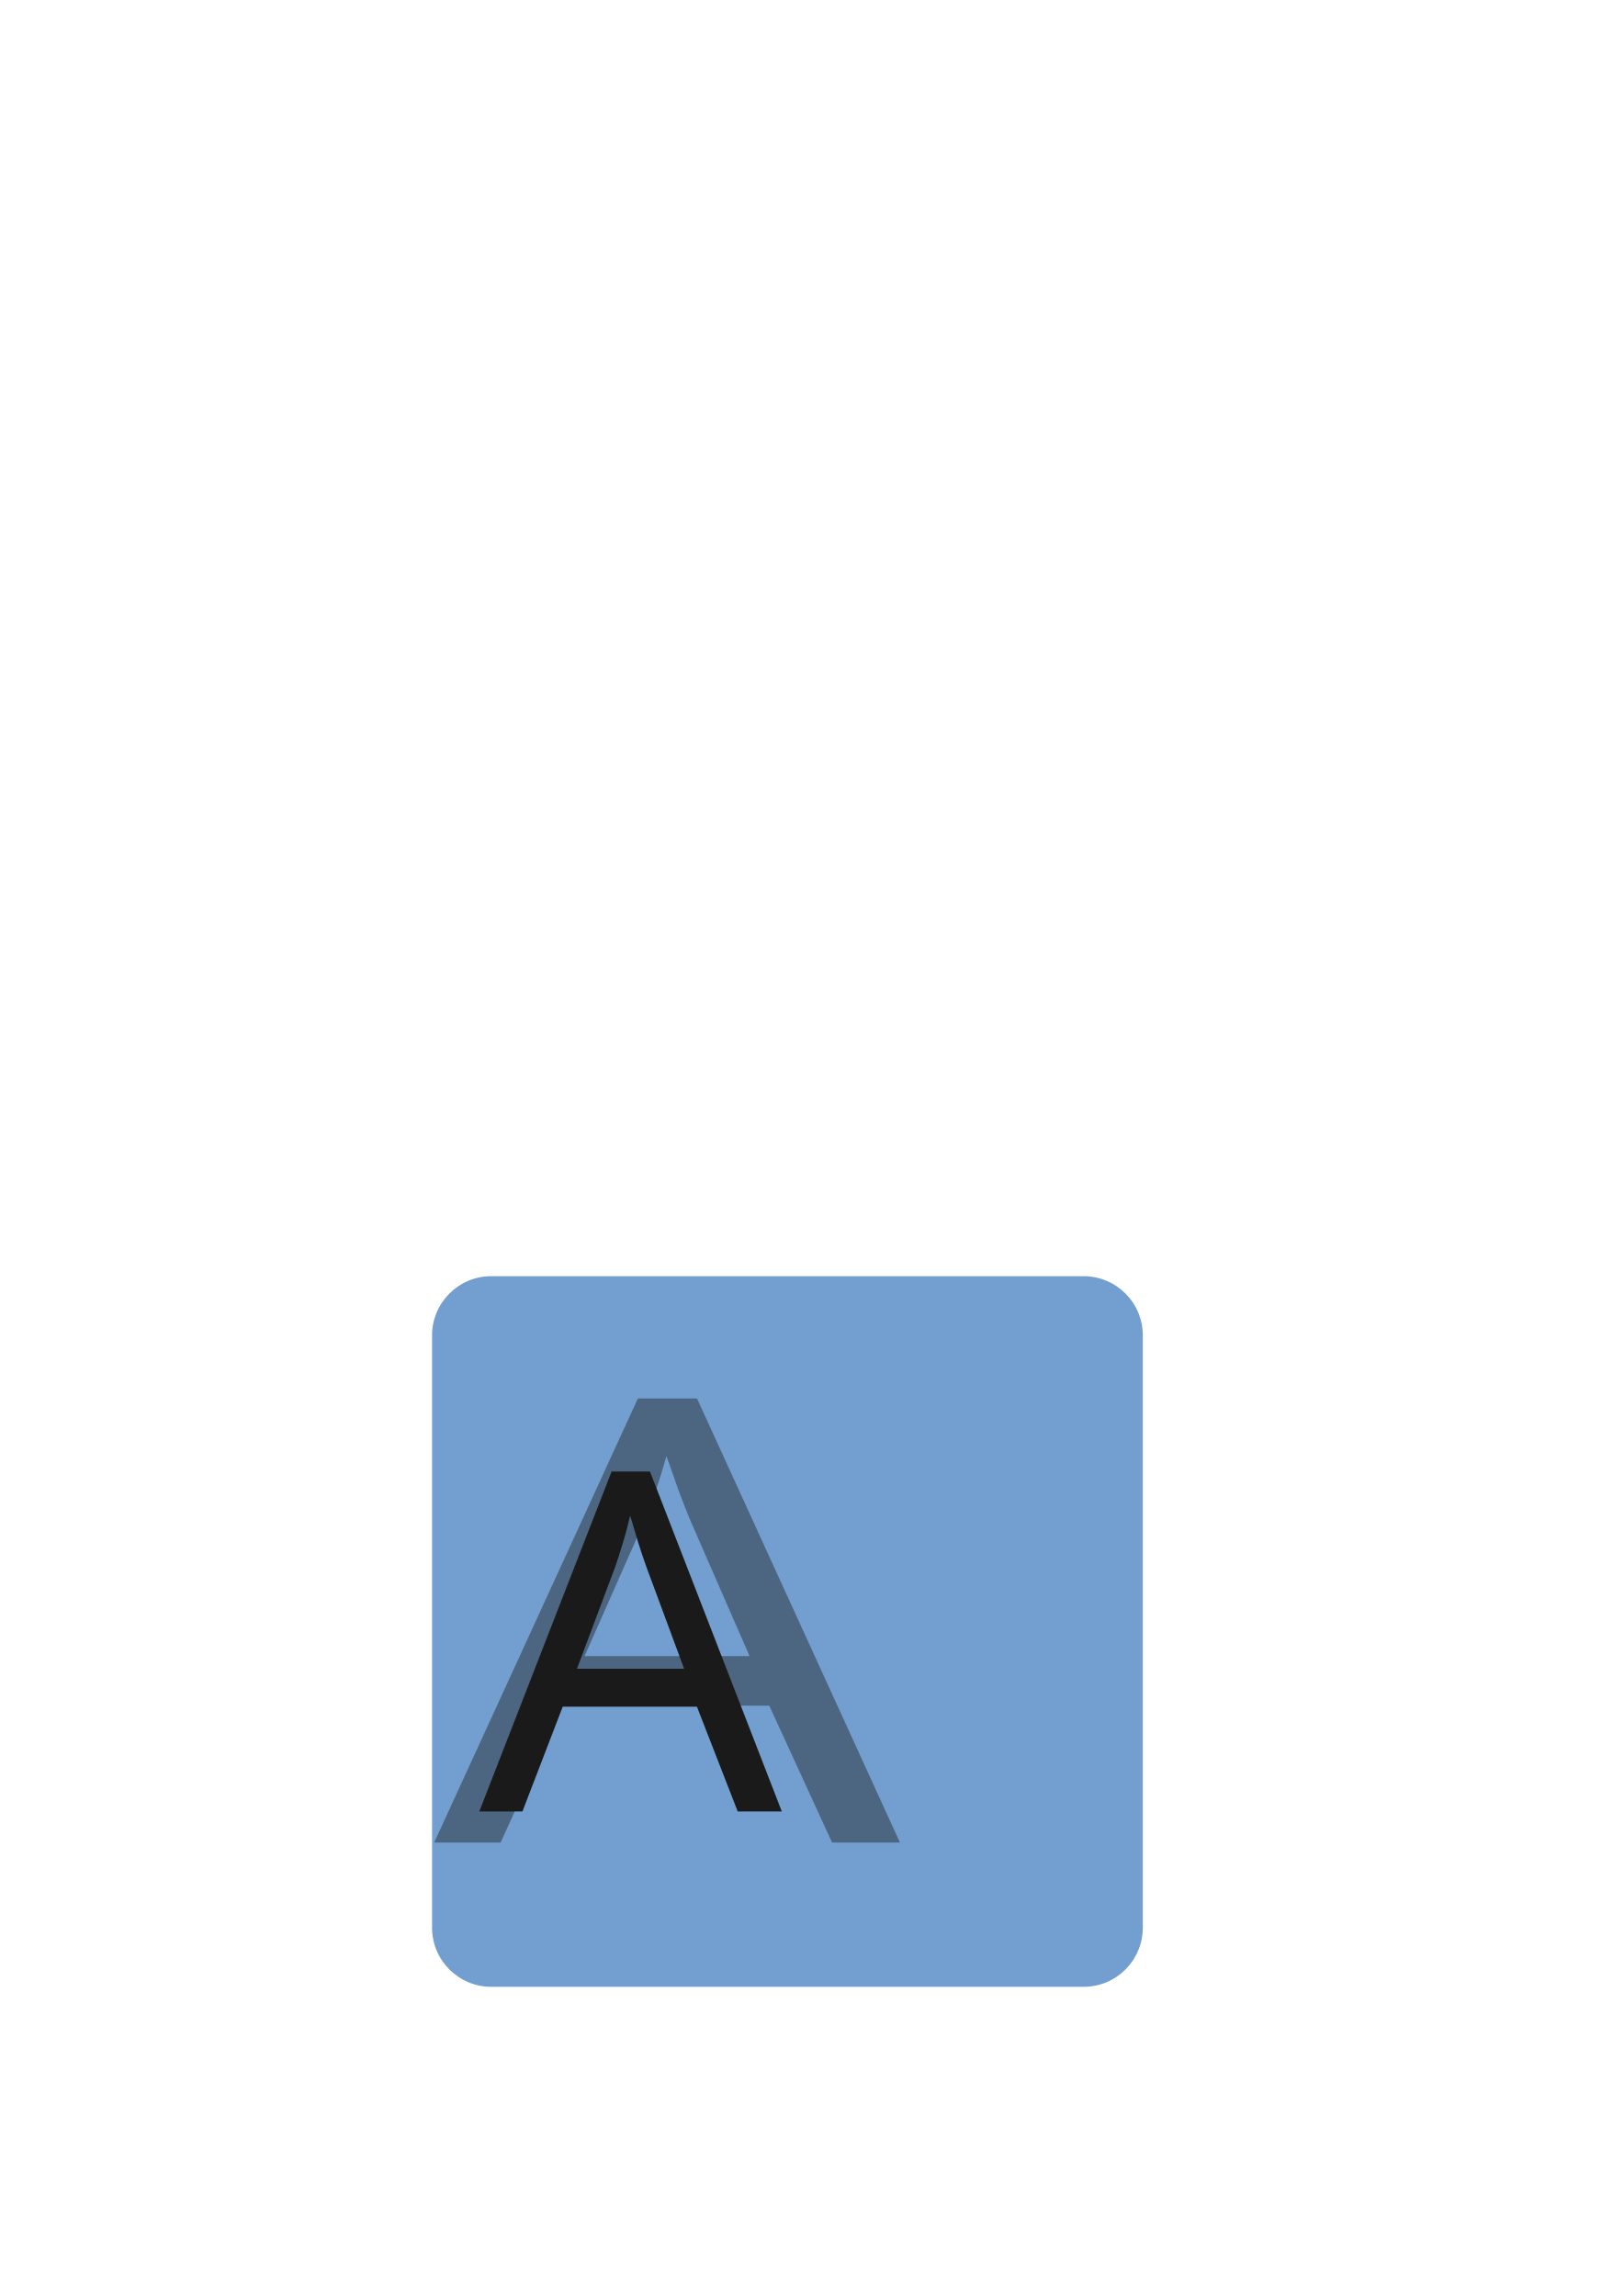
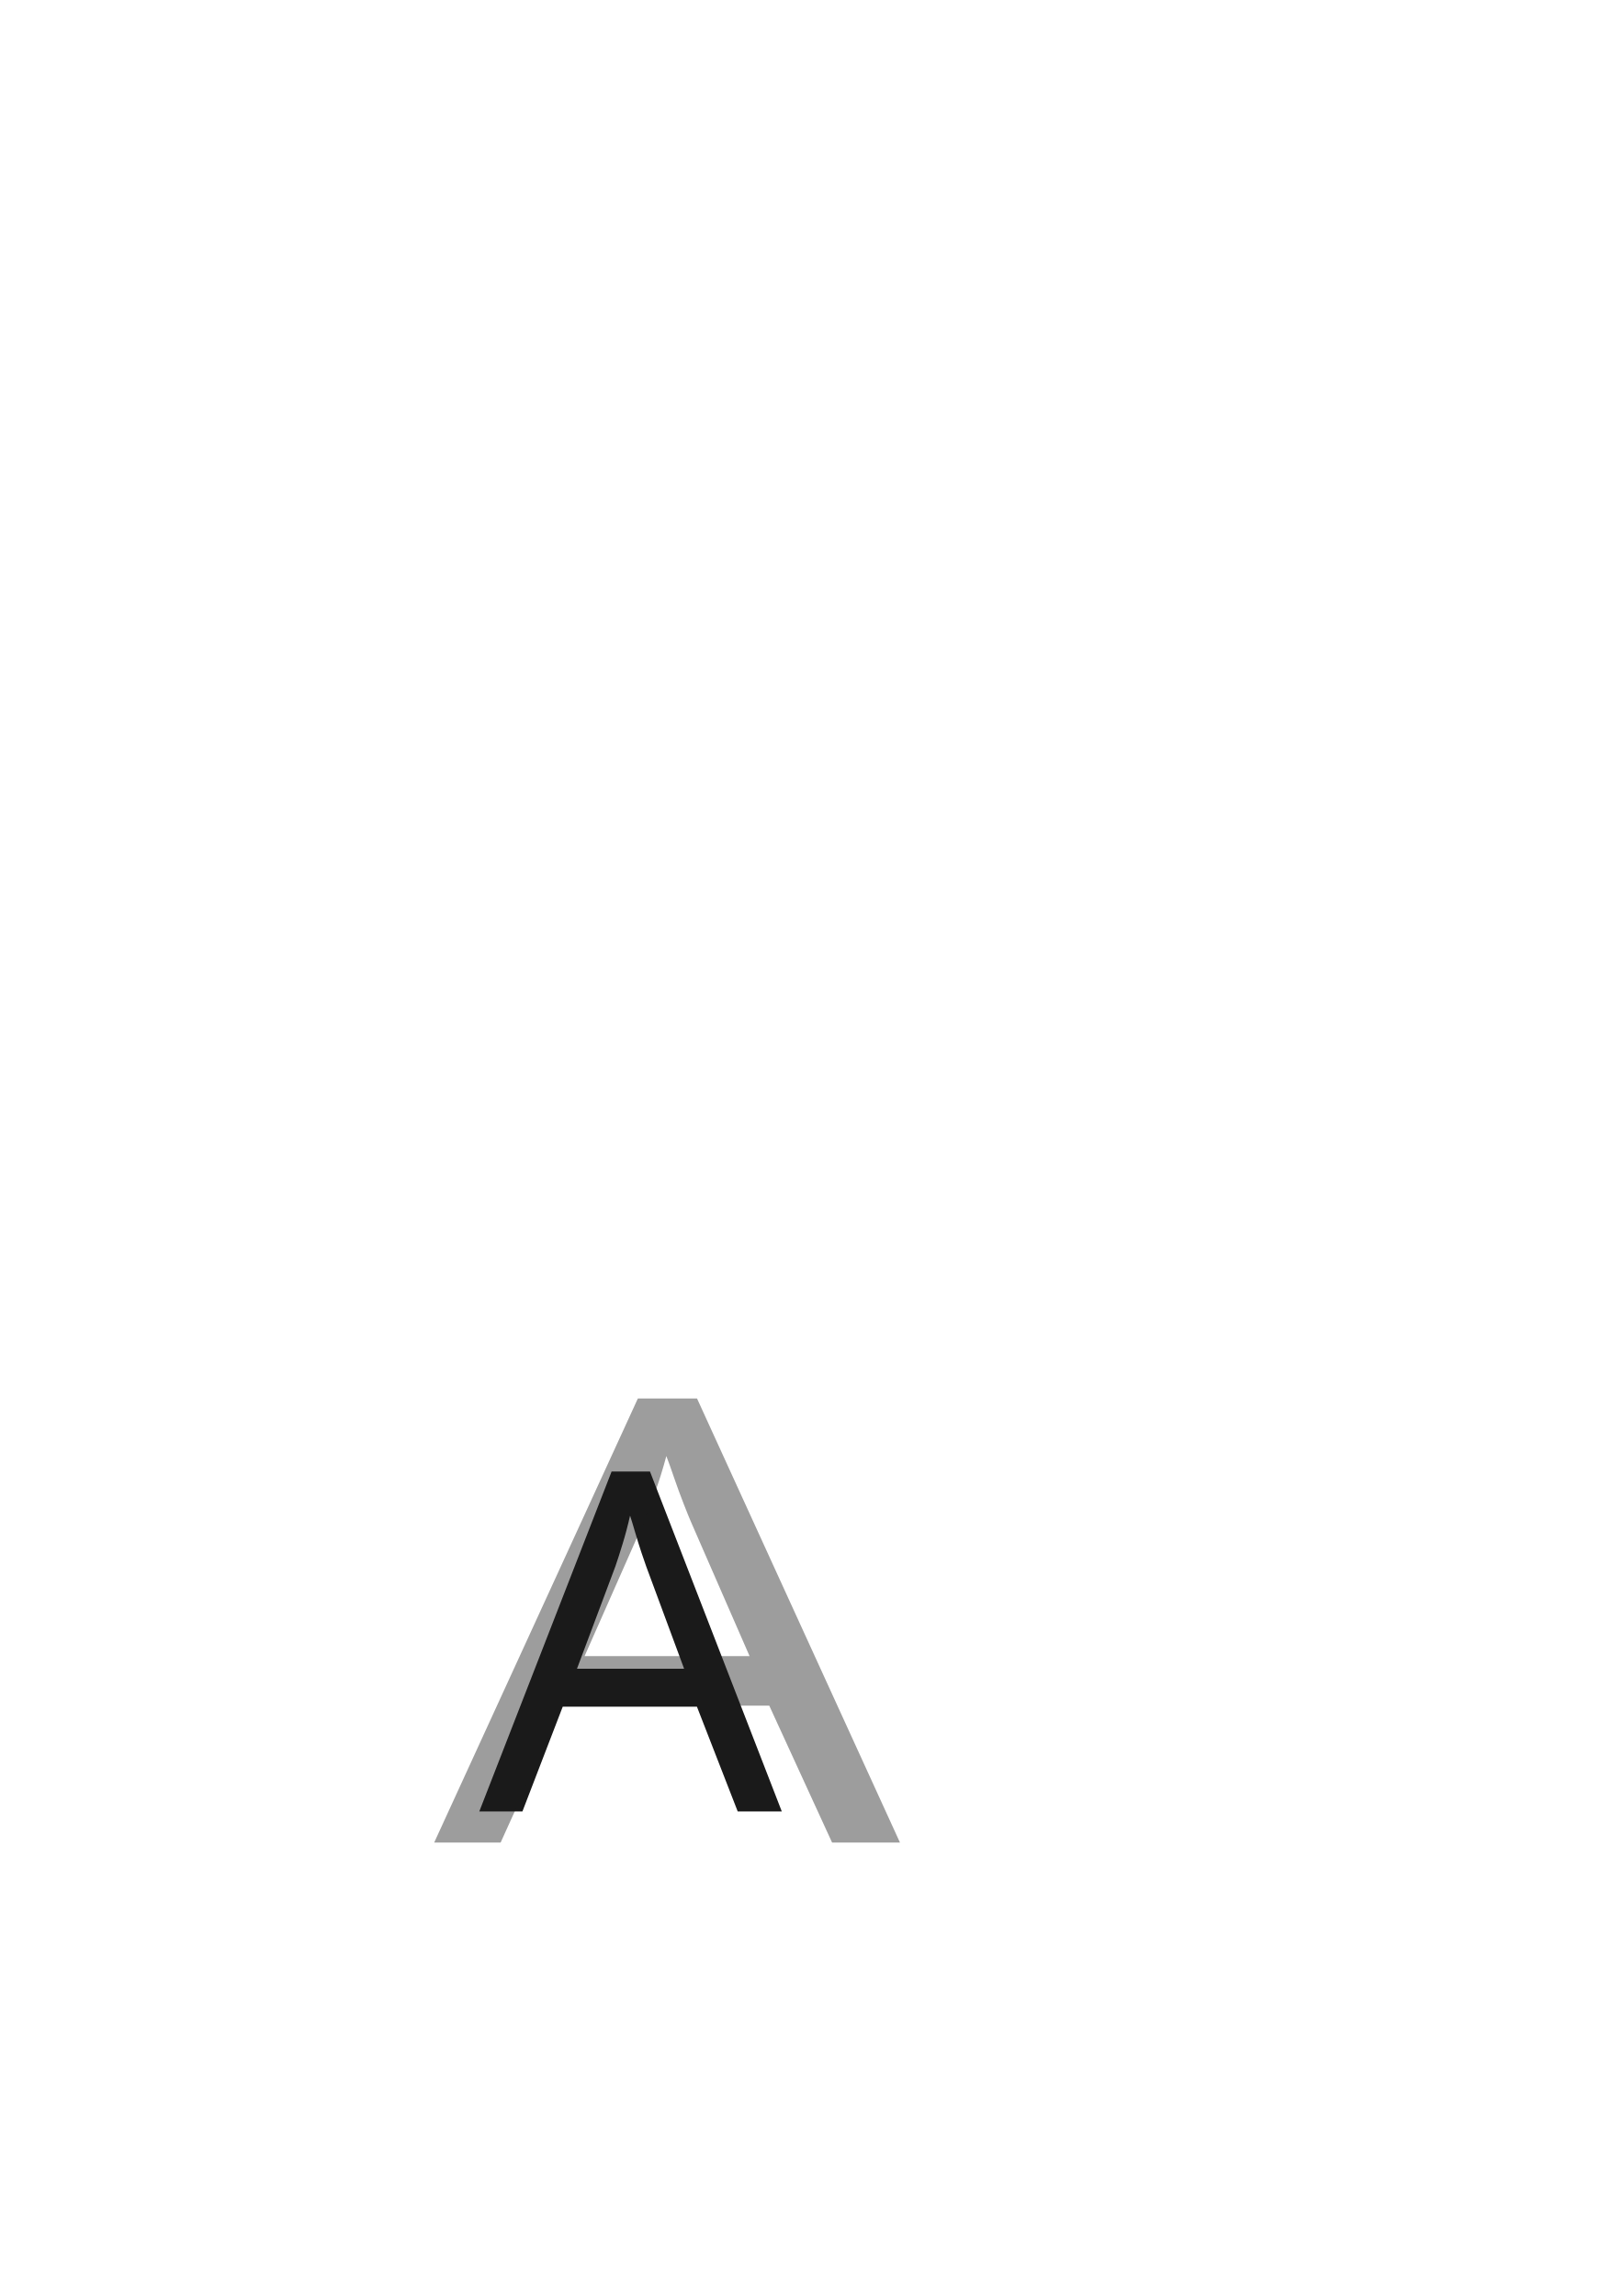
<svg xmlns="http://www.w3.org/2000/svg" width="210mm" height="297mm" viewBox="0 0 744.094 1052.362" id="svg2" version="1.1">
  <defs id="defs4" />
  <g id="layer1">
-     <rect style="fill:#729fcf" id="rect3362" width="325.714" height="325.714" x="198" y="584.934" ry="27.143" />
+     <rect style="fill:none" id="rect3362" width="325.714" height="325.714" x="198" y="584.934" ry="27.143" />
    <text xml:space="preserve" style="font-style:normal;font-weight:normal;font-size:173.827px;line-height:125%;font-family:sans-serif;letter-spacing:0px;word-spacing:0px;fill:#1a1a1a;fill-opacity:1;stroke:none;stroke-width:1px;stroke-linecap:butt;stroke-linejoin:miter;stroke-opacity:1" x="219.649" y="830.268" id="text3336">
      <tspan id="tspan3338" x="219.649" y="830.268" style="font-style:normal;font-variant:normal;font-weight:normal;font-stretch:normal;font-size:217.284px;font-family:Pacifico;-inkscape-font-specification:Pacifico;fill:#1a1a1a">A </tspan>
    </text>
    <text xml:space="preserve" style="font-style:normal;font-weight:normal;font-size:683.831px;line-height:1000%;font-family:sans-serif;letter-spacing:0px;word-spacing:0px;fill:#1a1a1a;fill-opacity:0.427;stroke:none;stroke-width:1px;stroke-linecap:butt;stroke-linejoin:miter;stroke-opacity:1" x="183.285" y="916.816" id="text3336-3" transform="scale(1.085594,0.9211548)">
      <tspan id="tspan3338-6" x="183.285" y="916.816" style="font-style:normal;font-variant:normal;font-weight:normal;font-stretch:normal;font-size:308.19px;line-height:1000%;font-family:Pacifico;-inkscape-font-specification:Pacifico;fill:#1a1a1a;fill-opacity:0.427">A </tspan>
    </text>
  </g>
</svg>
